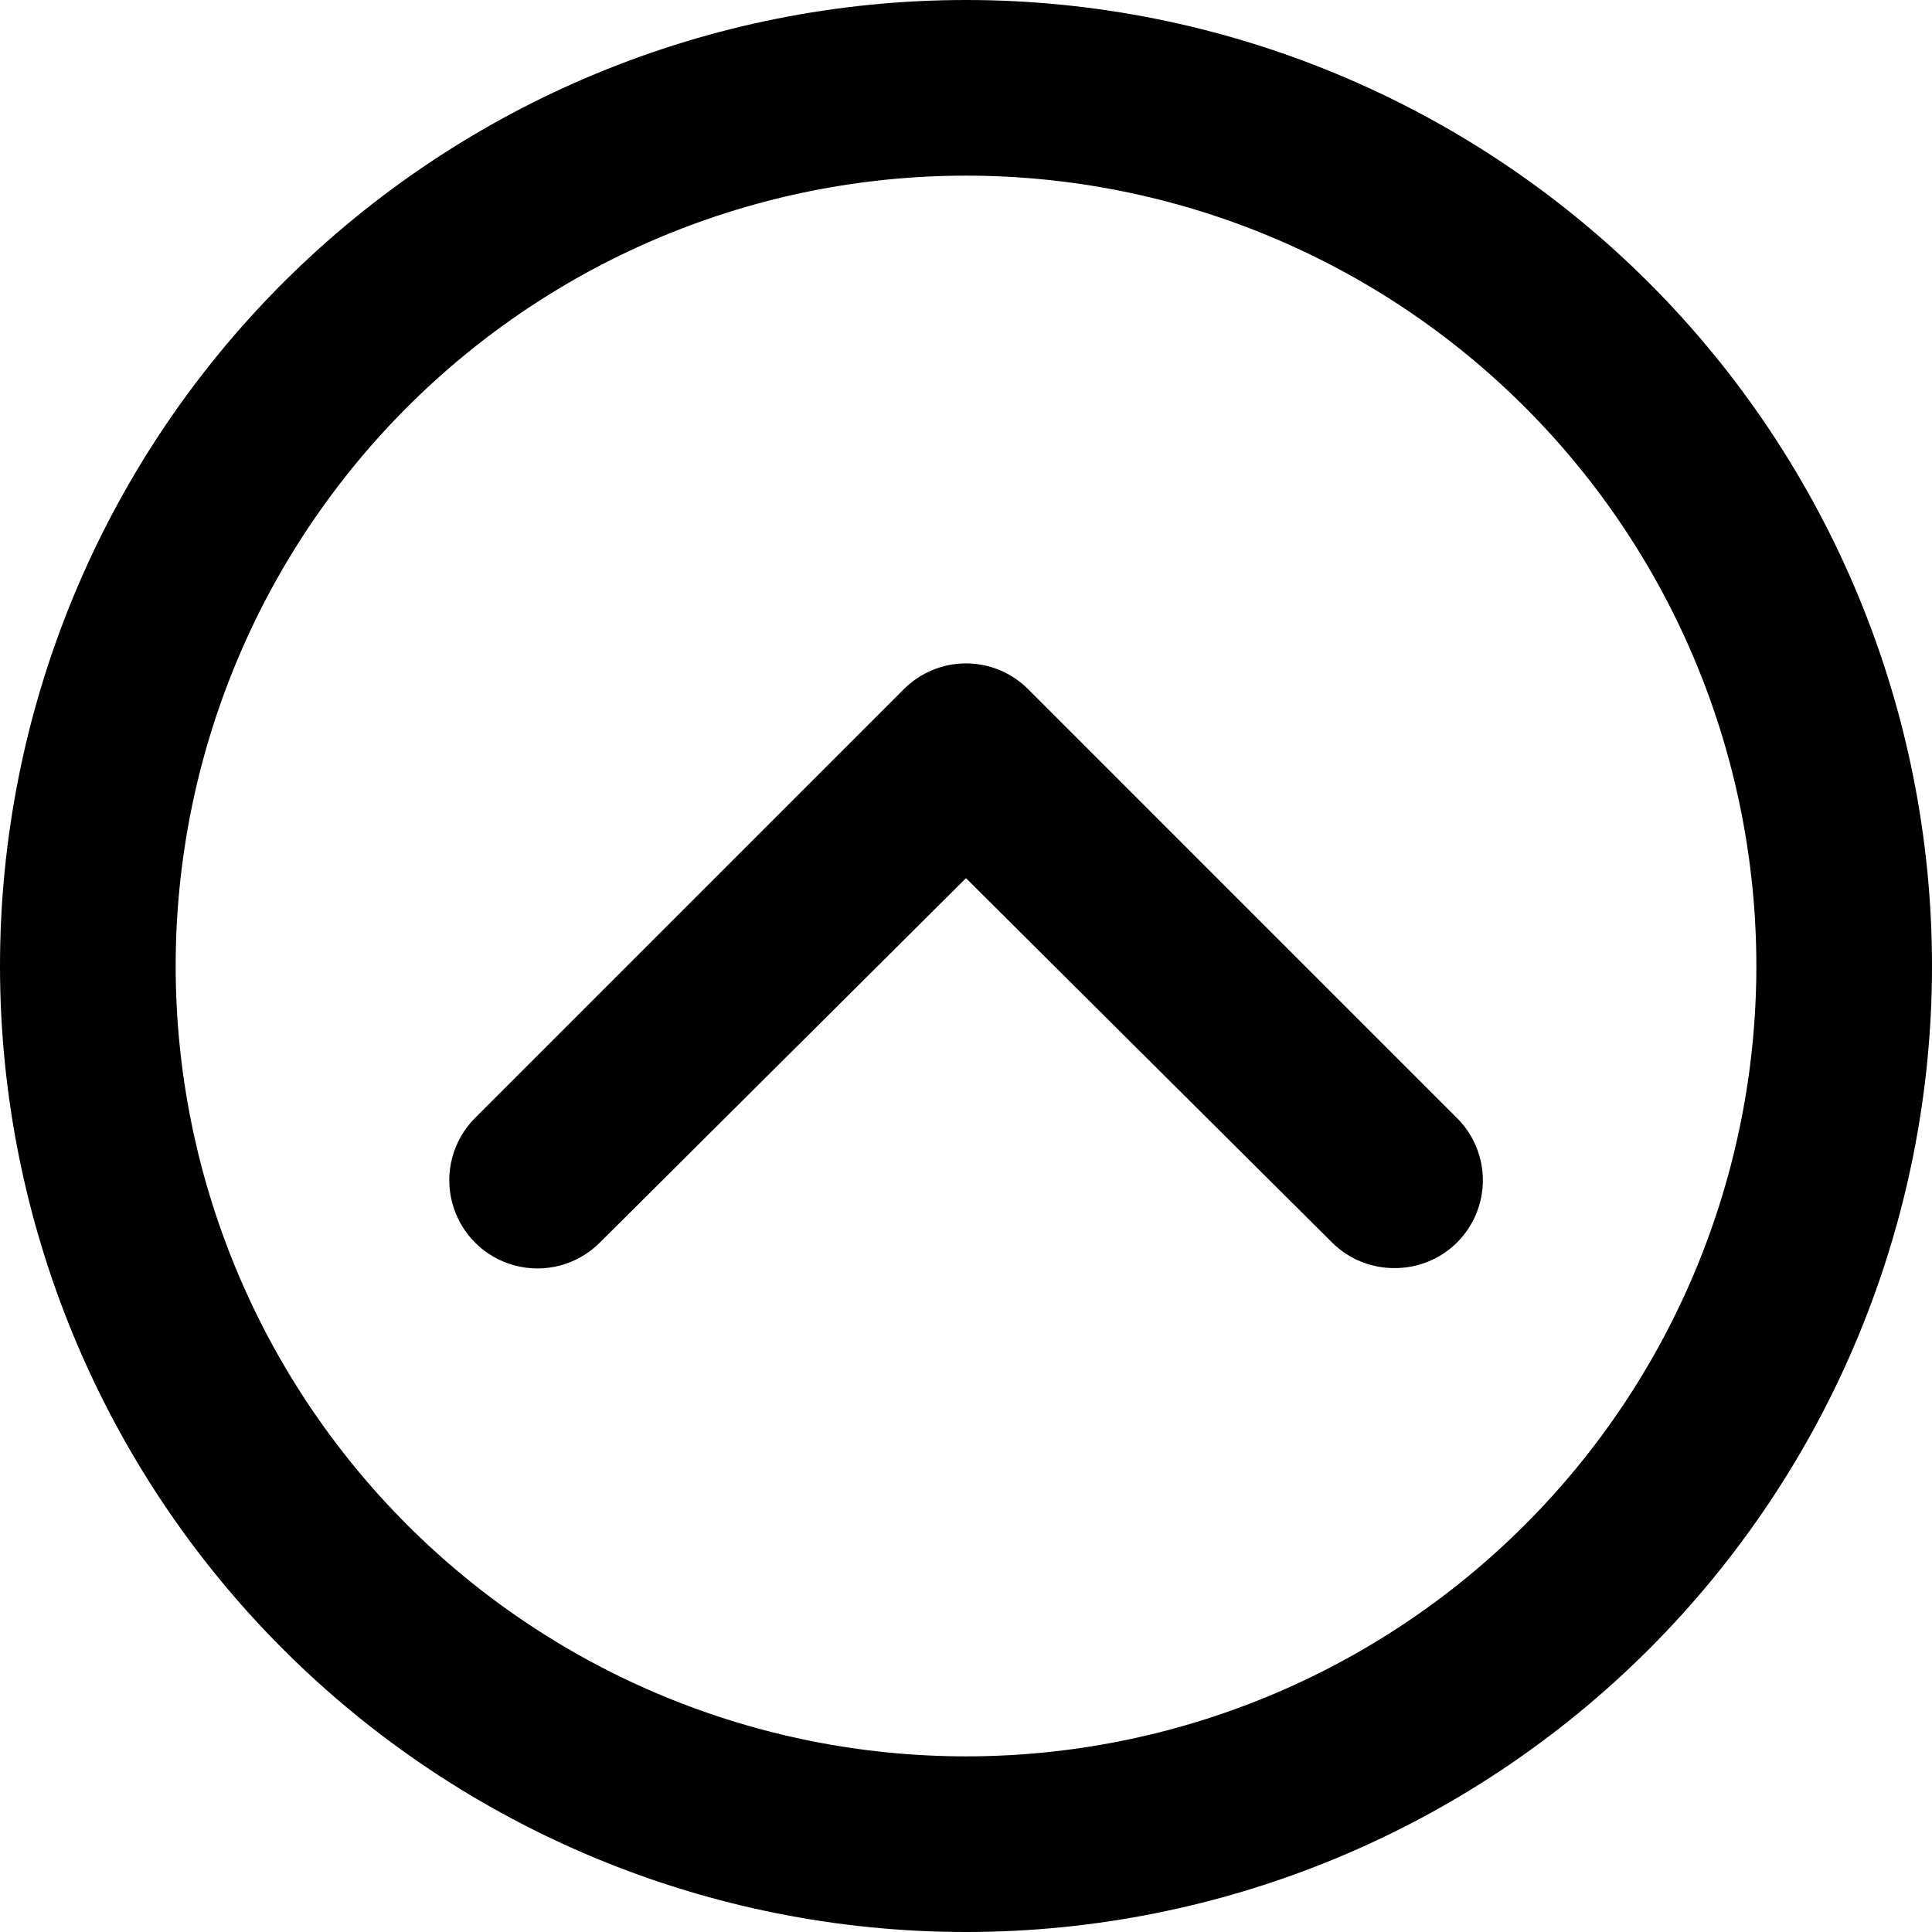
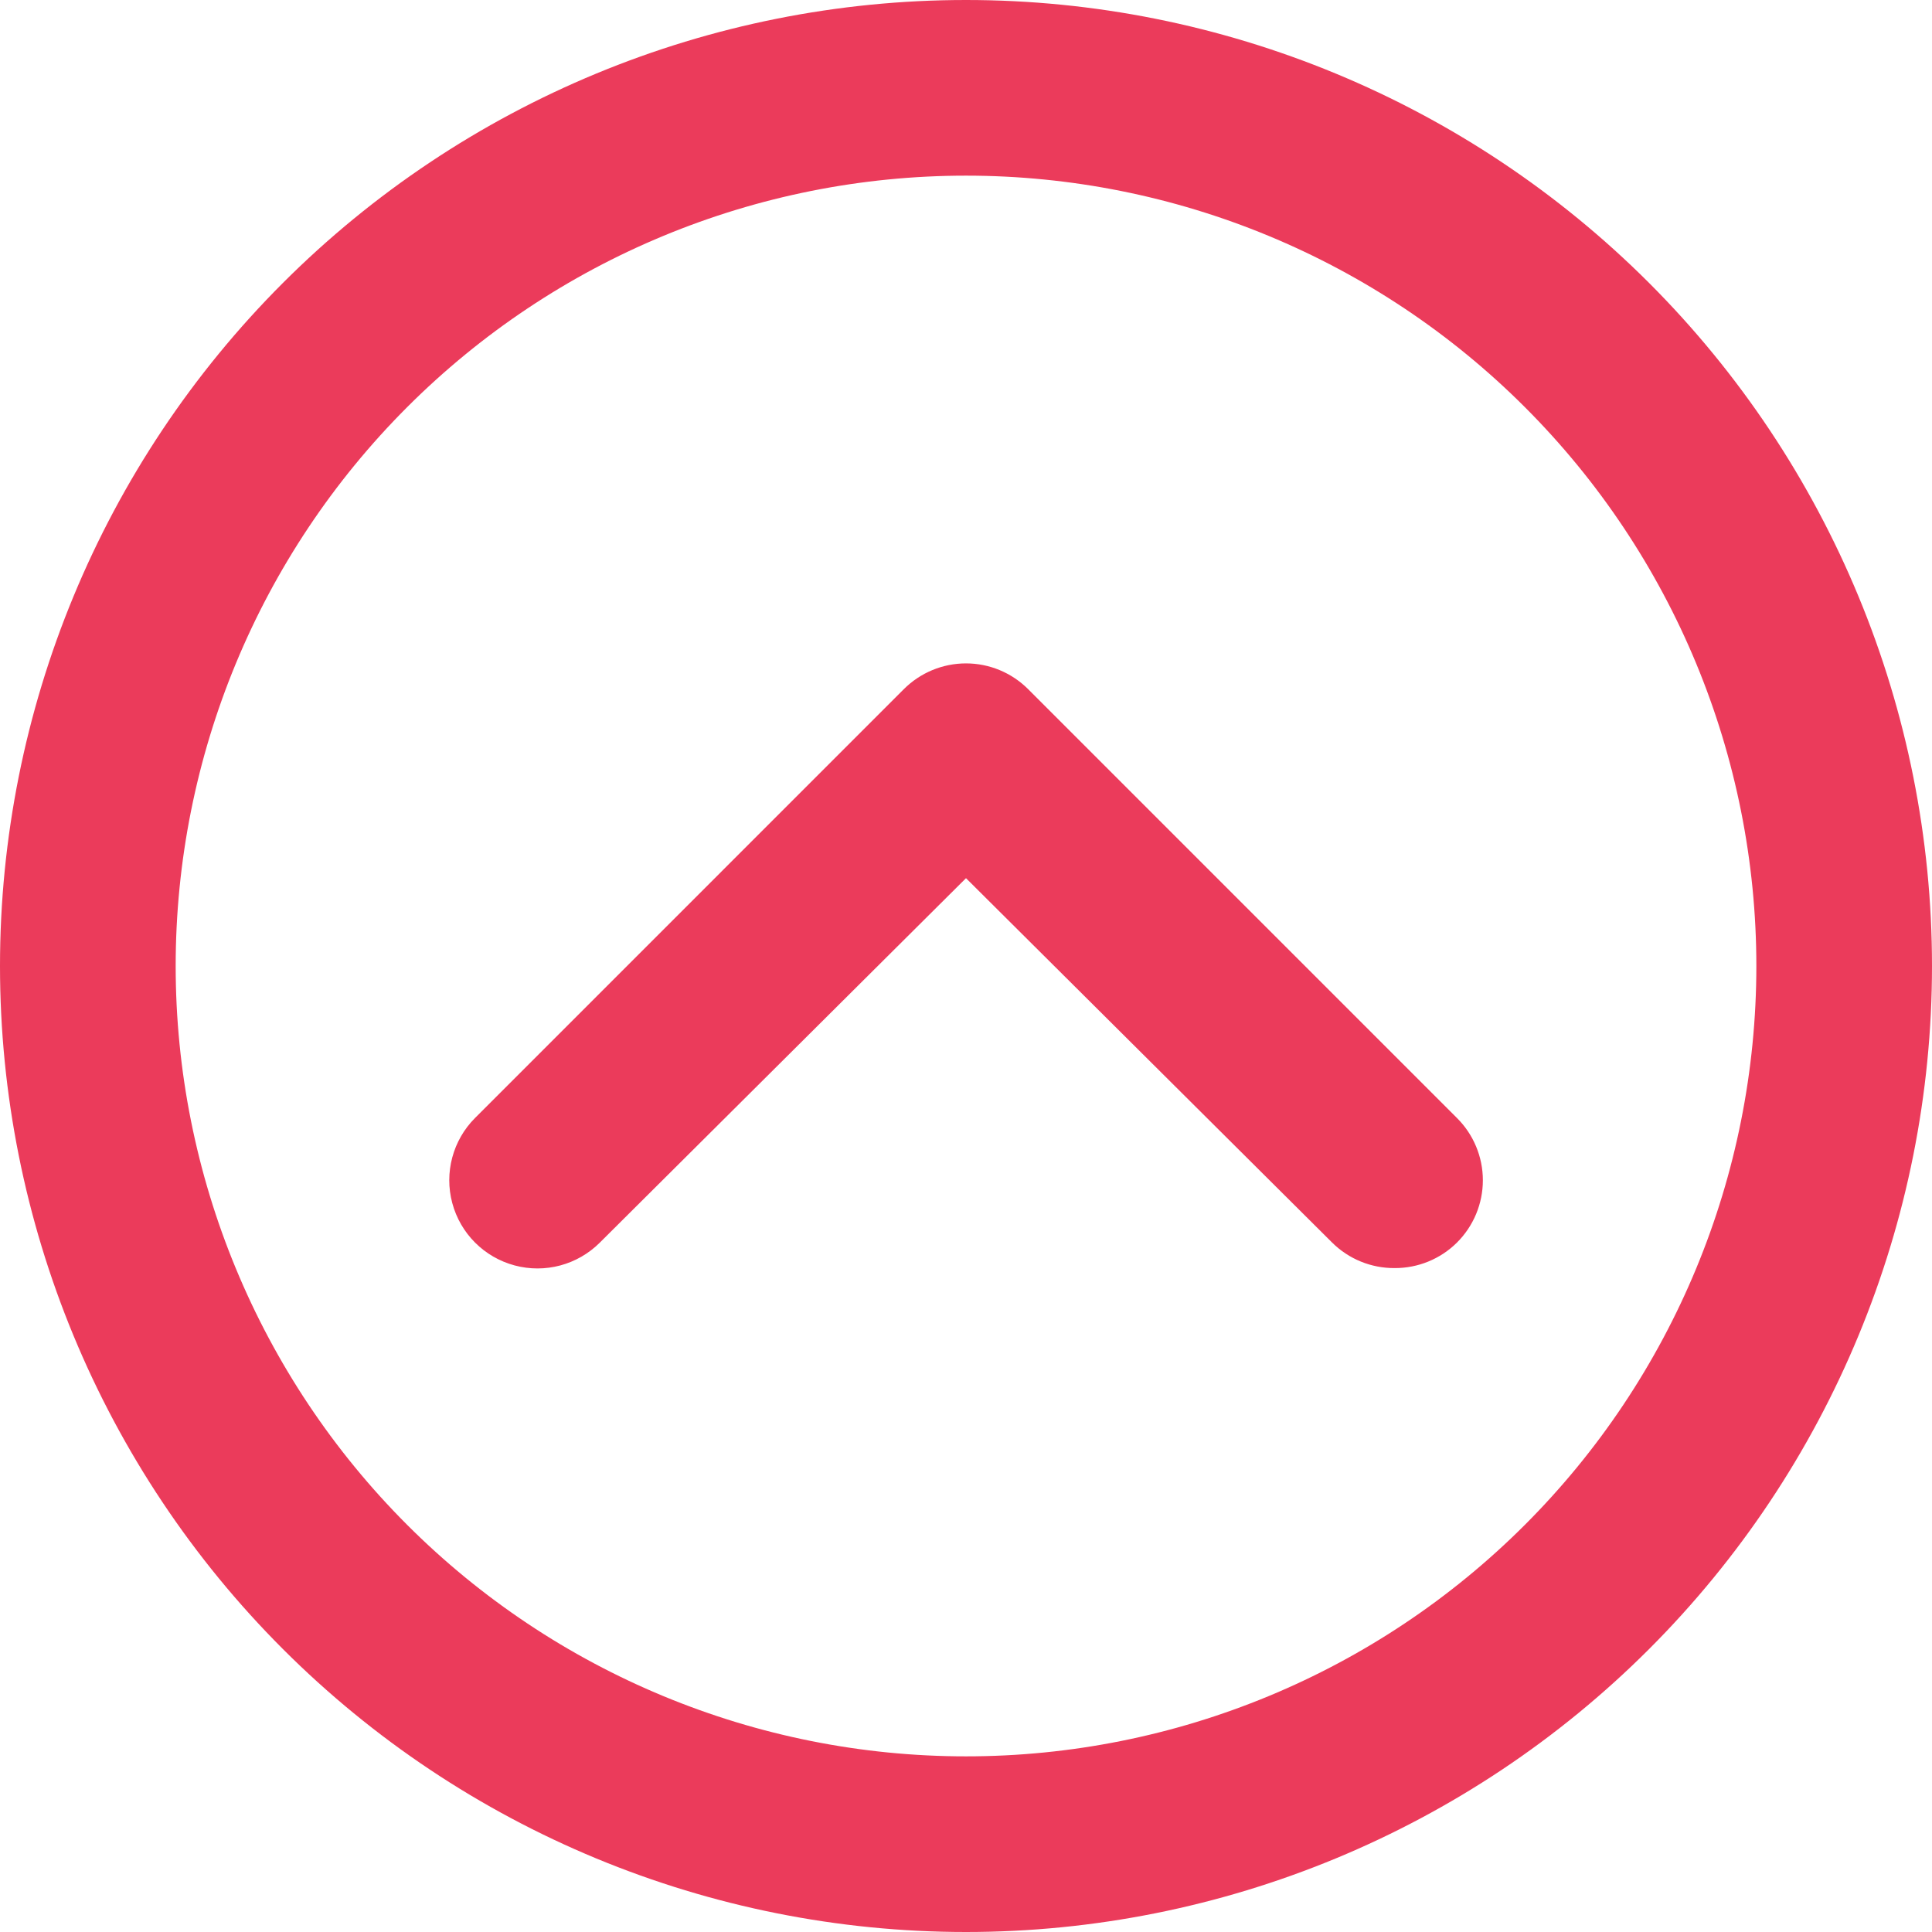
- <svg xmlns="http://www.w3.org/2000/svg" width="70" height="70" viewBox="0 0 70 70" fill="#0D2846">
-   <path d="M52.786 40.505C53.388 41.102 53.727 41.915 53.727 42.763C53.727 43.612 53.388 44.425 52.786 45.023C52.186 45.618 51.373 45.95 50.527 45.945C49.681 45.95 48.868 45.618 48.268 45.023L35 31.818L21.732 45.023C20.924 45.83 19.748 46.145 18.646 45.849C17.543 45.554 16.682 44.693 16.387 43.59C16.091 42.488 16.407 41.312 17.213 40.505L32.74 24.977C33.338 24.375 34.151 24.036 35 24.036C35.848 24.036 36.661 24.375 37.259 24.977L52.786 40.505ZM70 35C70 44.283 66.313 53.184 59.749 59.749C53.185 66.313 44.282 70 35 70C25.718 70 16.814 66.313 10.251 59.749C3.687 53.185 0 44.282 0 35C0 25.718 3.687 16.814 10.251 10.251C16.815 3.688 25.718 0 35 0C44.282 0 53.184 3.687 59.749 10.251C66.313 16.815 70 25.718 70 35ZM63.636 35C63.636 27.405 60.62 20.121 55.249 14.752C49.879 9.381 42.595 6.364 35.001 6.364C27.405 6.364 20.122 9.381 14.752 14.752C9.382 20.122 6.365 27.405 6.365 35C6.365 42.594 9.382 49.878 14.752 55.248C20.122 60.619 27.406 63.636 35.001 63.636C42.595 63.636 49.879 60.619 55.249 55.248C60.62 49.878 63.636 42.595 63.636 35Z" fill="black" />
+ <svg xmlns="http://www.w3.org/2000/svg" width="70" height="70" viewBox="0 0 70 70" fill="#EB3B5B">
+   <path d="M52.786 40.505C53.388 41.102 53.727 41.915 53.727 42.763C53.727 43.612 53.388 44.425 52.786 45.023C52.186 45.618 51.373 45.95 50.527 45.945C49.681 45.95 48.868 45.618 48.268 45.023L35 31.818L21.732 45.023C20.924 45.83 19.748 46.145 18.646 45.849C17.543 45.554 16.682 44.693 16.387 43.59C16.091 42.488 16.407 41.312 17.213 40.505L32.74 24.977C33.338 24.375 34.151 24.036 35 24.036C35.848 24.036 36.661 24.375 37.259 24.977L52.786 40.505ZM70 35C70 44.283 66.313 53.184 59.749 59.749C53.185 66.313 44.282 70 35 70C25.718 70 16.814 66.313 10.251 59.749C3.687 53.185 0 44.282 0 35C0 25.718 3.687 16.814 10.251 10.251C16.815 3.688 25.718 0 35 0C44.282 0 53.184 3.687 59.749 10.251C66.313 16.815 70 25.718 70 35ZM63.636 35C63.636 27.405 60.62 20.121 55.249 14.752C49.879 9.381 42.595 6.364 35.001 6.364C27.405 6.364 20.122 9.381 14.752 14.752C9.382 20.122 6.365 27.405 6.365 35C6.365 42.594 9.382 49.878 14.752 55.248C20.122 60.619 27.406 63.636 35.001 63.636C42.595 63.636 49.879 60.619 55.249 55.248C60.62 49.878 63.636 42.595 63.636 35Z" />
</svg>
